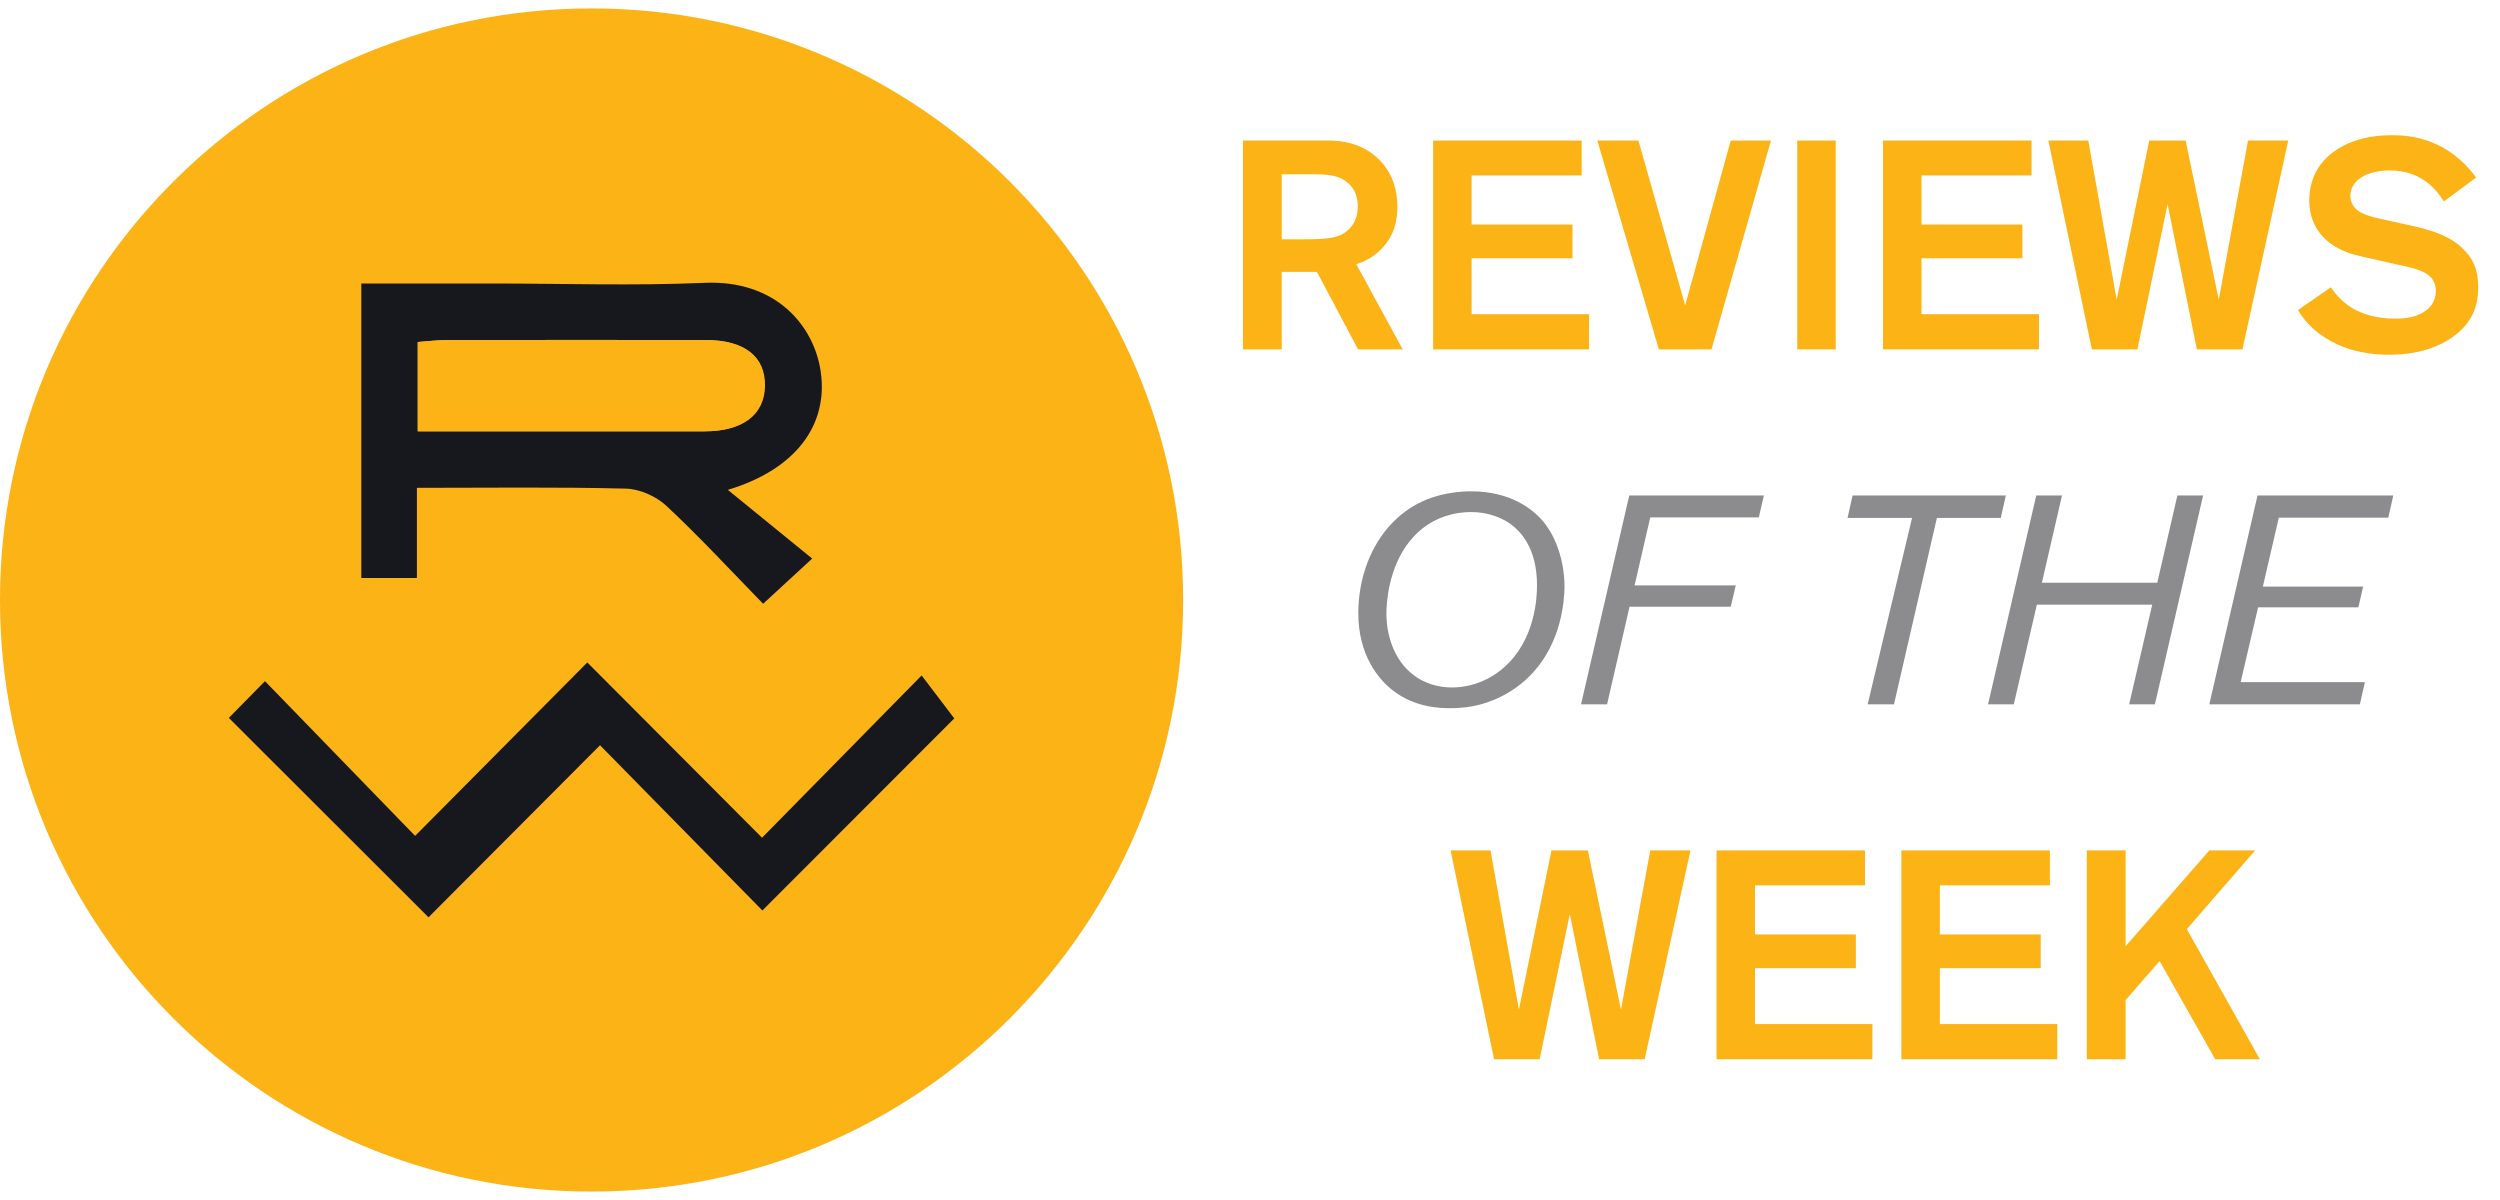
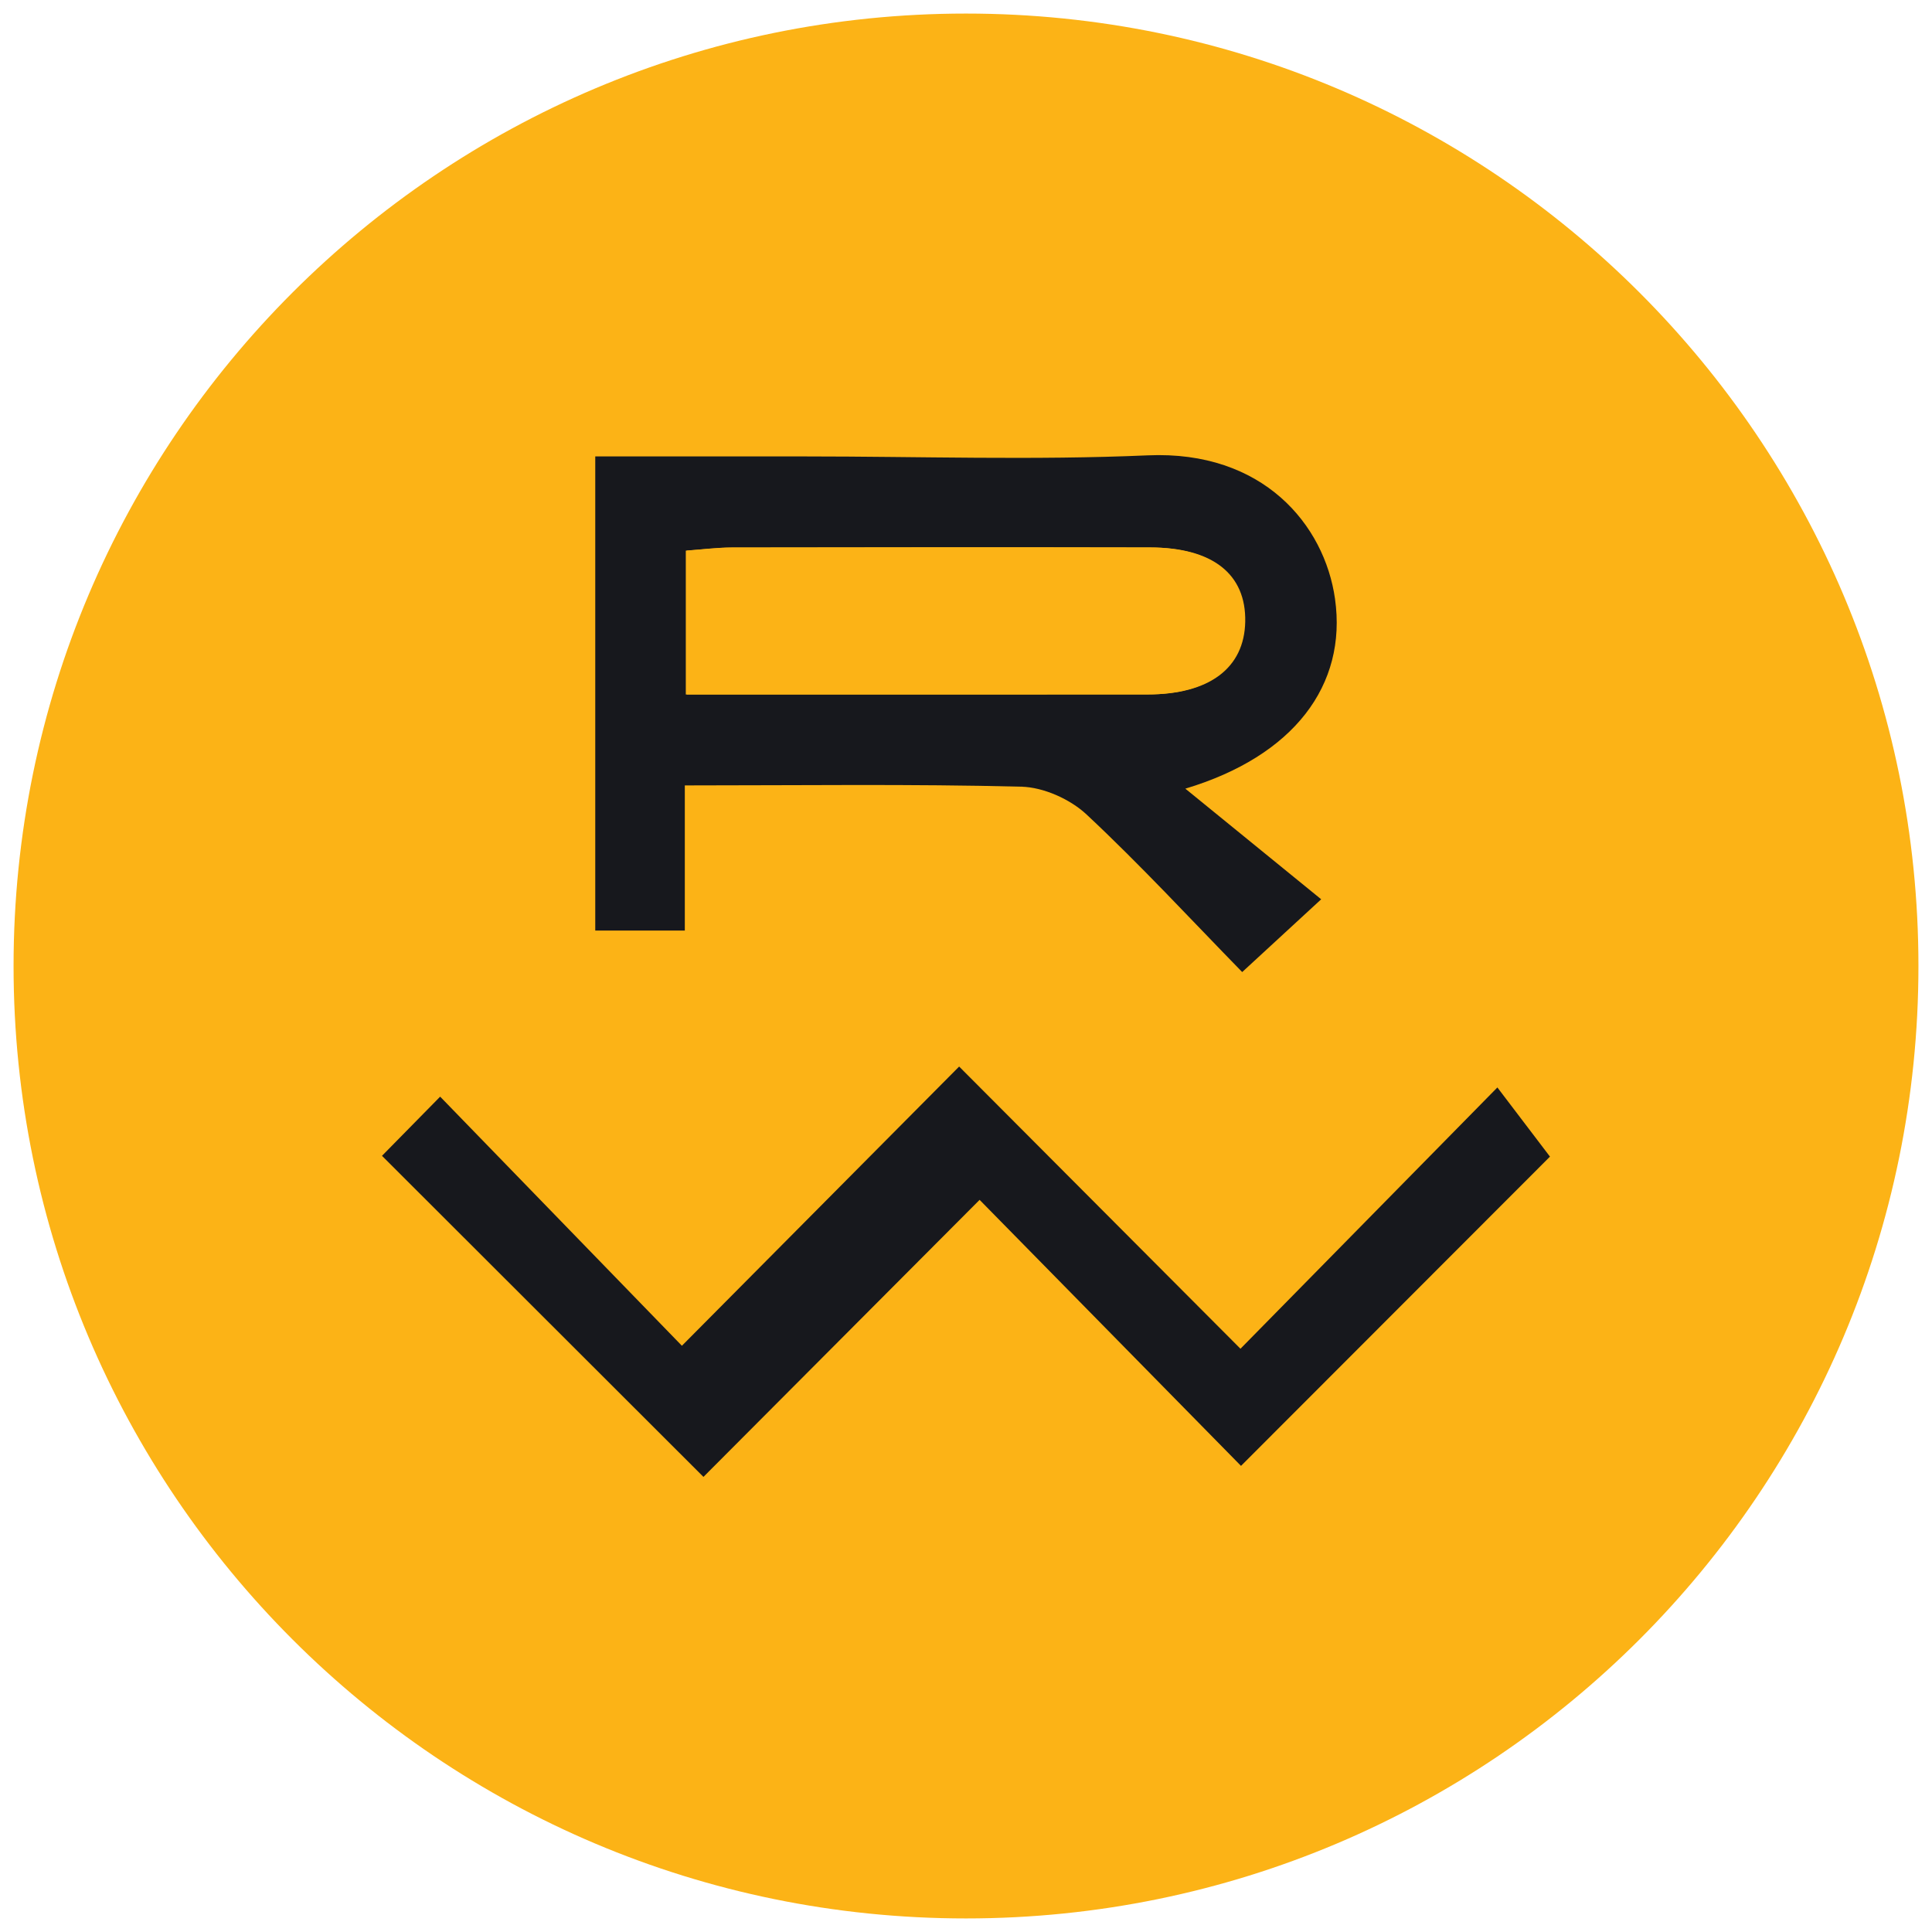
- <svg xmlns="http://www.w3.org/2000/svg" version="1.1" id="Layer_1" x="0px" y="0px" width="200px" height="96px" viewBox="0 0 200 96" enable-background="new 0 0 200 96" xml:space="preserve">
+ <svg xmlns="http://www.w3.org/2000/svg" version="1.1" id="Layer_1" x="0px" y="0px" width="96px" height="96px" viewBox="0.333 0 96 96" enable-background="new 0.333 0 96 96" xml:space="preserve">
  <g>
-     <circle fill="#FCB316" cx="47.326" cy="48" r="47.326" />
+     <circle fill="#FCB316" cx="48.333" cy="48" r="47.326" />
    <g>
-       <path fill="#17181D" d="M33.354,39.027c0,2.546,0,4.797,0,7.211c-1.61,0-2.968,0-4.45,0c0-7.812,0-15.568,0-23.558    c3.552,0,6.997,0,10.441,0c5.673,0,11.354,0.193,17.016-0.054c5.723-0.25,8.78,3.449,9.301,7.13    c0.607,4.29-2.048,7.814-7.437,9.432c2.325,1.894,4.442,3.618,6.75,5.497c-1.651,1.52-2.676,2.465-3.925,3.616    c-2.544-2.605-5.045-5.316-7.732-7.828c-0.817-0.764-2.137-1.355-3.243-1.383C44.589,38.951,39.096,39.027,33.354,39.027z     M33.403,34.508c7.837,0,15.38,0.005,22.924-0.002c3.049-0.003,4.782-1.313,4.827-3.614c0.046-2.36-1.611-3.682-4.706-3.689    c-6.925-0.014-13.849-0.009-20.774,0.003c-0.747,0.001-1.494,0.099-2.271,0.155C33.403,29.843,33.403,32.029,33.403,34.508z" />
-       <path fill="#17181D" d="M60.991,72.839c-4.151-4.224-8.622-8.775-12.989-13.219c-4.71,4.725-9.296,9.326-13.722,13.766    c-5.622-5.616-10.777-10.764-15.973-15.954c0.825-0.84,1.799-1.83,2.89-2.94c4.034,4.157,8.02,8.264,12.012,12.378    c4.841-4.875,9.379-9.445,13.776-13.874c4.804,4.819,9.391,9.42,13.979,14.022c4.479-4.555,8.489-8.633,12.766-12.983    c1.141,1.5,1.987,2.613,2.613,3.437C71.491,62.33,66.345,67.48,60.991,72.839z" />
-       <path fill="#FCB316" d="M33.45,34.508c0-2.479,0-4.665,0-7.147c0.777-0.055,1.524-0.153,2.271-0.155    c6.925-0.012,13.849-0.017,20.774-0.003c3.095,0.006,4.752,1.329,4.706,3.689c-0.045,2.301-1.778,3.611-4.827,3.614    C48.831,34.513,41.288,34.508,33.45,34.508z" />
+       <path fill="#17181D" d="M34.361,39.027c0,2.546,0,4.797,0,7.211c-1.61,0-2.968,0-4.45,0c0-7.812,0-15.568,0-23.558    c3.552,0,6.997,0,10.441,0c5.673,0,11.354,0.193,17.016-0.054c5.723-0.25,8.78,3.449,9.301,7.13    c0.607,4.29-2.048,7.814-7.437,9.432c2.325,1.894,4.442,3.618,6.75,5.497c-1.651,1.52-2.676,2.465-3.925,3.616    c-2.544-2.605-5.045-5.316-7.732-7.828c-0.817-0.764-2.137-1.355-3.243-1.383C45.596,38.951,40.103,39.027,34.361,39.027z     M34.41,34.508c7.837,0,15.38,0.005,22.924-0.002c3.049-0.003,4.782-1.313,4.827-3.614c0.046-2.36-1.611-3.682-4.706-3.689    c-6.925-0.014-13.849-0.009-20.774,0.003c-0.747,0.001-1.494,0.099-2.271,0.155C34.41,29.843,34.41,32.029,34.41,34.508z" />
+       <path fill="#17181D" d="M61.998,72.839c-4.151-4.224-8.622-8.775-12.989-13.219c-4.71,4.725-9.296,9.326-13.722,13.766    C29.665,67.77,24.51,62.622,19.314,57.432c0.825-0.84,1.799-1.83,2.89-2.94c4.034,4.157,8.02,8.264,12.012,12.378    c4.841-4.875,9.379-9.445,13.776-13.874c4.804,4.819,9.391,9.42,13.979,14.022c4.479-4.555,8.489-8.633,12.766-12.983    c1.141,1.5,1.987,2.613,2.613,3.437C72.498,62.33,67.352,67.48,61.998,72.839z" />
+       <path fill="#FCB316" d="M34.457,34.508c0-2.479,0-4.665,0-7.147c0.777-0.055,1.524-0.153,2.271-0.155    c6.925-0.012,13.849-0.017,20.774-0.003c3.095,0.006,4.752,1.329,4.706,3.689c-0.045,2.301-1.778,3.611-4.827,3.614    C49.838,34.513,42.295,34.508,34.457,34.508z" />
    </g>
  </g>
-   <g>
-     <path fill="#FCB316" d="M108.644,27.951l-3.289-6.201h-2.816v6.201h-3.101V11.243h6.84c0.757,0,3.005,0.071,4.496,2.035   c0.971,1.278,1.018,2.722,1.018,3.266c0,0.26-0.023,1.089-0.308,1.87c-0.26,0.687-1.064,2.13-2.981,2.722l3.716,6.816H108.644z    M107.579,14.438c-0.545-0.355-1.184-0.497-2.509-0.497h-2.532v5.207h1.112c1.822,0,2.958,0,3.716-0.402   c0.473-0.261,1.254-0.876,1.254-2.225C108.62,16.094,108.572,15.1,107.579,14.438z" />
-     <path fill="#FCB316" d="M114.652,27.951V11.243h11.881v2.792h-8.804v3.929h8.07v2.698h-8.07v4.473h9.396v2.816H114.652z" />
-     <path fill="#FCB316" d="M136.92,27.951h-4.212l-4.923-16.708h3.289l3.739,13.182l3.646-13.182h3.218L136.92,27.951z" />
-     <path fill="#FCB316" d="M143.781,27.951V11.243h3.076v16.708H143.781z" />
-     <path fill="#FCB316" d="M150.643,27.951V11.243h11.881v2.792h-8.804v3.929h8.07v2.698h-8.07v4.473h9.396v2.816H150.643z" />
-     <path fill="#FCB316" d="M179.396,27.951h-3.646l-2.343-11.62l-2.414,11.62h-3.645l-3.479-16.708h3.194l2.272,12.732l2.604-12.732   h2.911l2.65,12.732l2.343-12.732h3.219L179.396,27.951z" />
-     <path fill="#FCB316" d="M196.621,26.649c-2.012,1.704-4.71,1.728-5.467,1.728c-0.994,0-4.189-0.047-6.509-2.485   c-0.283-0.308-0.592-0.71-0.805-1.088l2.627-1.822c0.734,1.088,2.106,2.508,5.184,2.508c0.142,0,0.733,0,1.23-0.118   c0.354-0.071,1.988-0.521,1.988-2.083c0-0.166-0.024-0.616-0.308-0.994c-0.568-0.757-2.083-0.97-2.911-1.16l-1.988-0.45   c-0.852-0.189-1.775-0.378-2.532-0.781c-0.781-0.402-2.391-1.467-2.391-3.881c0-0.379,0.048-1.467,0.64-2.461   c0.757-1.278,2.579-2.745,5.964-2.745c1.49,0,4.426,0.236,6.744,3.384l-2.579,1.917c-0.521-0.829-1.704-2.485-4.331-2.485   c-0.166,0-2.271-0.023-2.958,1.278c-0.143,0.26-0.189,0.497-0.189,0.757c0,0.284,0.071,0.521,0.213,0.757   c0.402,0.686,1.325,0.899,2.863,1.23l1.728,0.379c1.586,0.355,3.337,0.828,4.45,2.13c0.473,0.521,0.97,1.278,0.97,2.816   C198.254,24.496,197.78,25.656,196.621,26.649z" />
-     <path fill="#8C8C8F" d="M122.652,53.791c-1.633,1.799-3.621,2.438-4.473,2.627c-0.402,0.095-1.112,0.236-2.154,0.236   c-0.78,0-2.84-0.023-4.662-1.467c-1.064-0.853-2.698-2.746-2.698-6.13c0-2.438,0.758-4.946,2.367-6.84   c0.592-0.686,1.254-1.254,2.035-1.728c1.87-1.112,3.929-1.184,4.615-1.184c3.147,0,4.946,1.42,5.774,2.414   c1.184,1.42,1.728,3.526,1.704,5.325C125.138,48.111,124.9,51.329,122.652,53.791z M120.451,41.673   c-0.449-0.26-1.42-0.71-2.769-0.71c-0.947,0-3.195,0.213-4.875,2.296c-1.752,2.153-1.894,5.041-1.894,5.822   c0,0.379,0.023,1.325,0.379,2.343c0.733,2.201,2.532,3.574,4.875,3.574c0.828,0,2.579-0.189,4.213-1.657   c2.438-2.201,2.579-5.538,2.579-6.461C122.983,43.827,121.611,42.336,120.451,41.673z" />
-     <path fill="#8C8C8F" d="M140.707,41.39h-8.686l-1.254,5.443h8.094l-0.402,1.704h-8.094l-1.799,7.81h-2.083l3.858-16.708h10.768   L140.707,41.39z" />
-     <path fill="#8C8C8F" d="M160.063,41.437h-5.112l-3.432,14.91h-2.106l3.55-14.91h-5.159l0.402-1.799h12.26L160.063,41.437z" />
-     <path fill="#8C8C8F" d="M172.392,56.347h-2.06l1.847-7.976h-9.23l-1.846,7.976h-2.059l3.857-16.708h2.059l-1.609,6.981h9.23   l1.609-6.981h2.059L172.392,56.347z" />
-     <path fill="#8C8C8F" d="M191.062,41.413h-8.757l-1.277,5.514h8.022l-0.379,1.657h-8.022l-1.396,5.987h9.939l-0.402,1.775h-12.046   l3.857-16.708h10.863L191.062,41.413z" />
-     <path fill="#FCB316" d="M131.574,84.742h-3.646l-2.343-11.62l-2.414,11.62h-3.645l-3.479-16.708h3.194l2.272,12.732l2.604-12.732   h2.911l2.65,12.732l2.343-12.732h3.219L131.574,84.742z" />
-     <path fill="#FCB316" d="M137.321,84.742V68.034h11.881v2.792h-8.804v3.929h8.07v2.698h-8.07v4.473h9.396v2.816H137.321z" />
-     <path fill="#FCB316" d="M152.11,84.742V68.034h11.881v2.792h-8.804v3.929h8.07v2.698h-8.07v4.473h9.396v2.816H152.11z" />
-     <path fill="#FCB316" d="M177.218,84.742l-4.449-7.857l-2.722,3.124v4.733h-3.1V68.034h3.1v7.667l6.698-7.667h3.668l-5.467,6.295   l5.846,10.413H177.218z" />
-   </g>
</svg>
